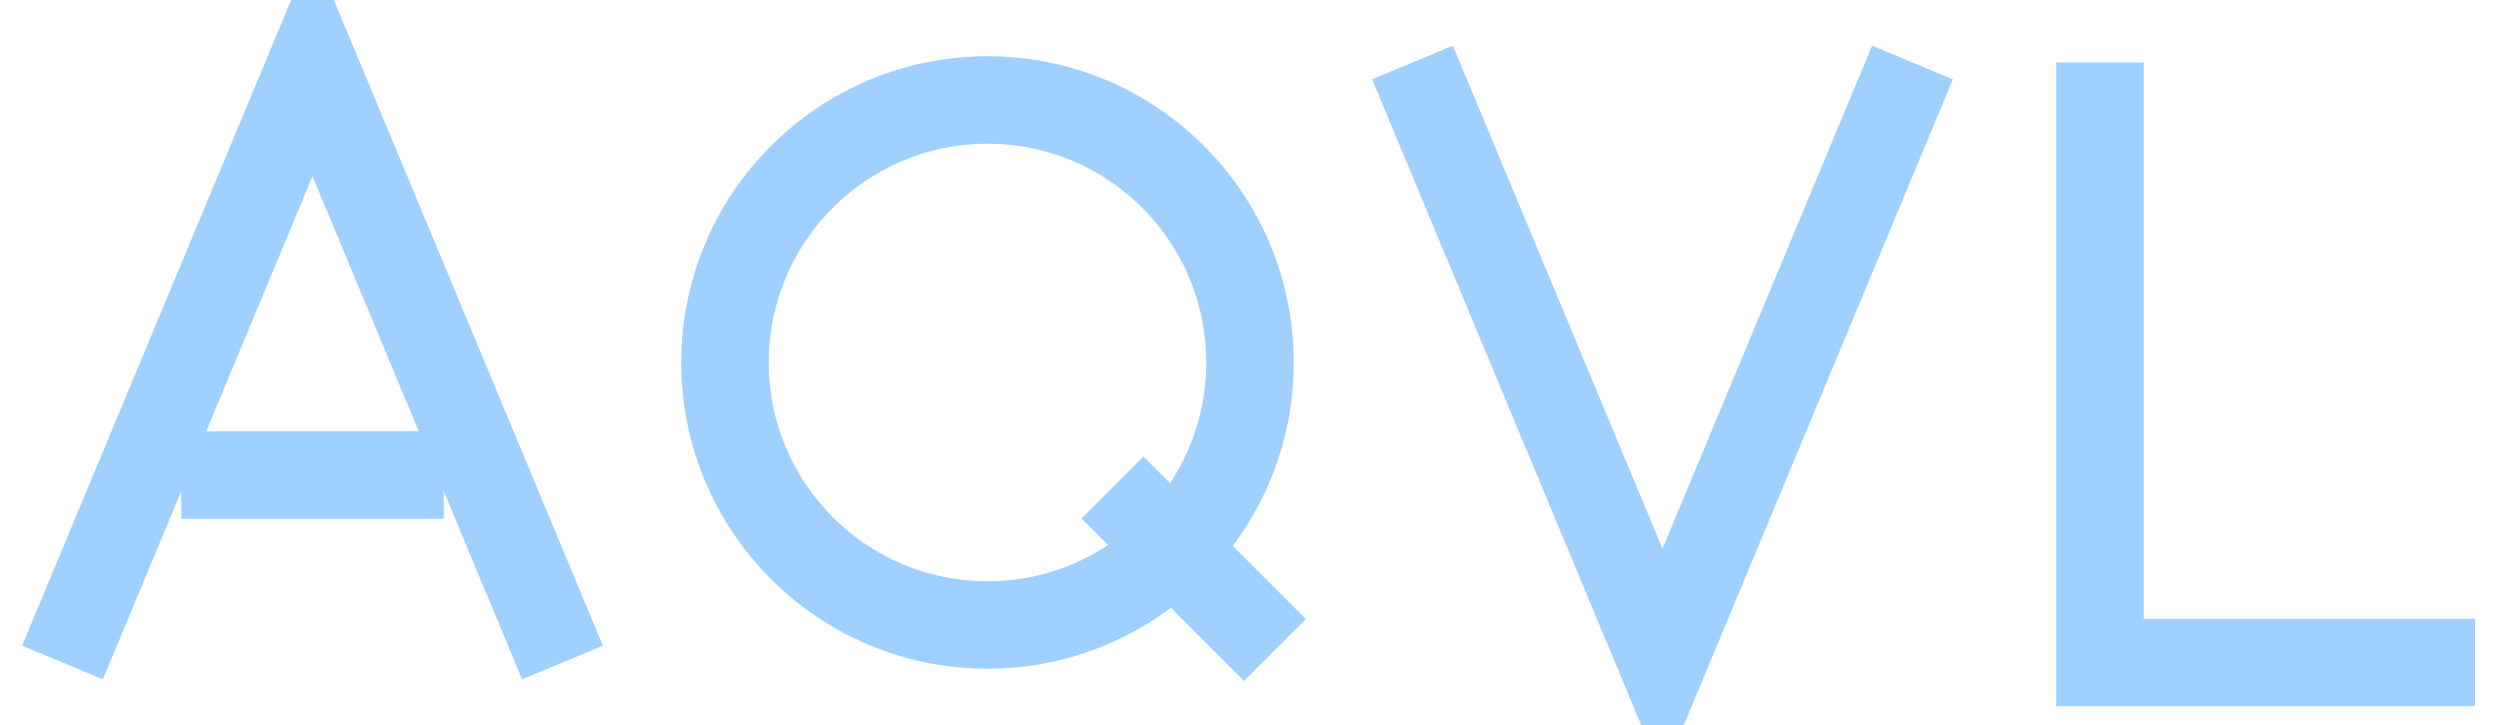
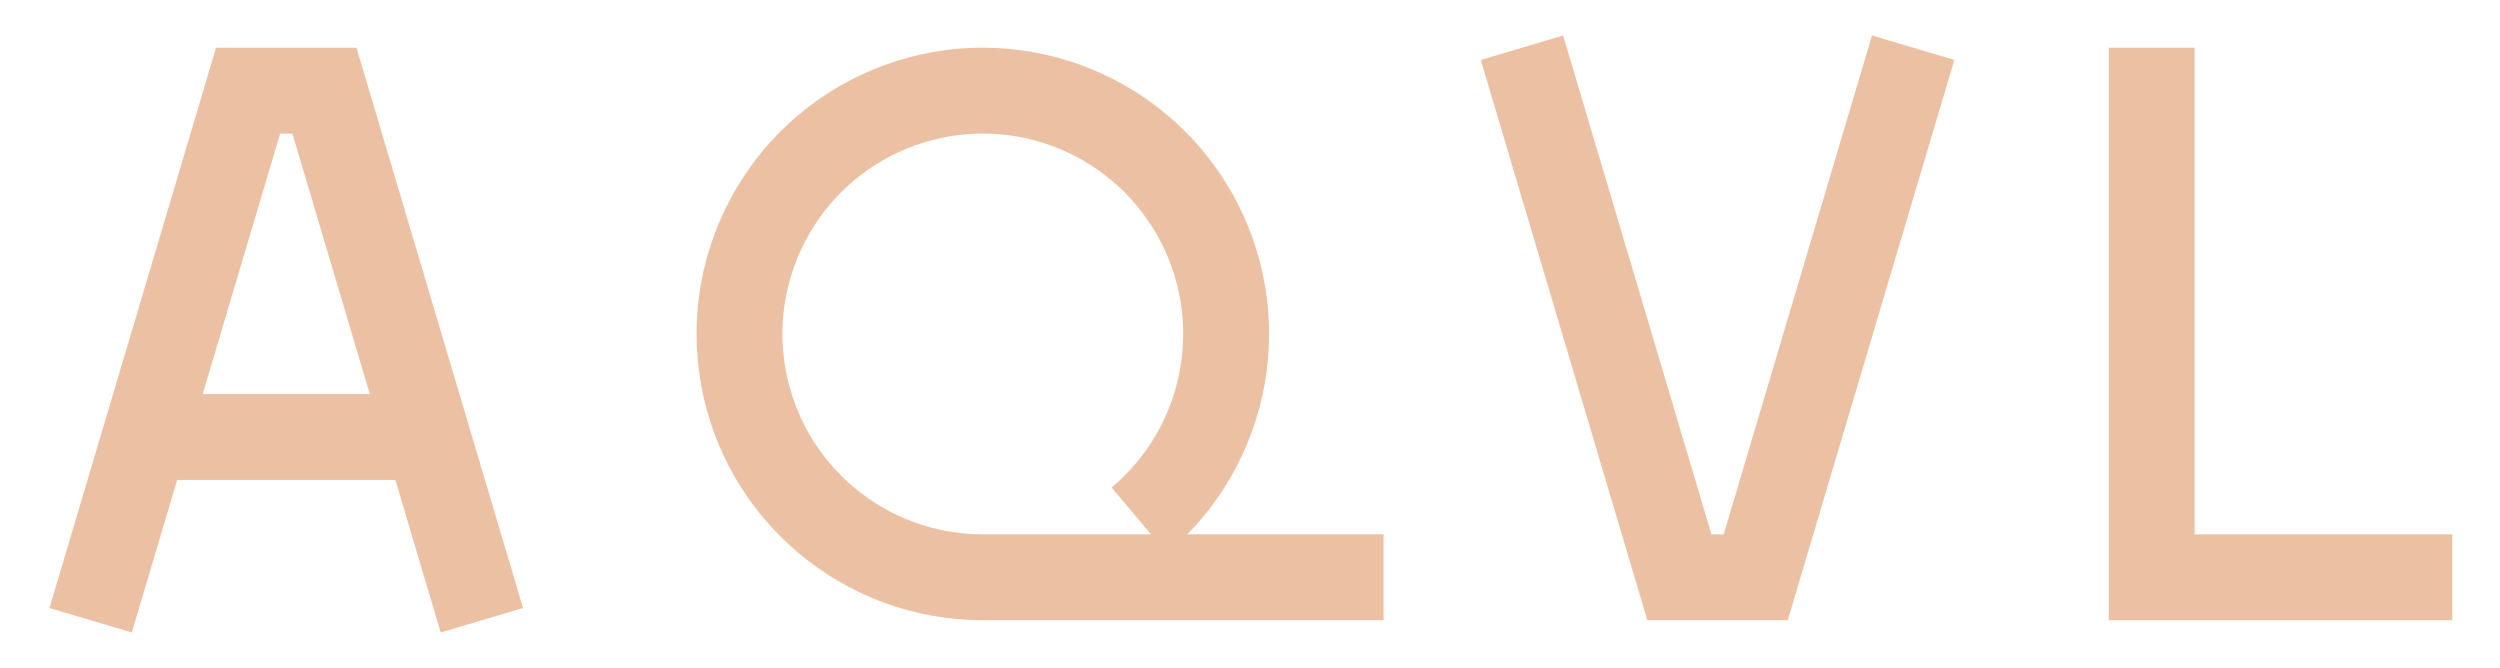
- <svg xmlns="http://www.w3.org/2000/svg" viewBox="-5 -5 200 58" height="112">
-   <g fill="none" stroke="#9fd0ff" stroke-width="7" stroke-linejoin="miter" stroke-miterlimit="10">
-     <g transform="translate(0,0)">
-       <polyline points="0,48 20,0 40,48" />
-       <polyline points="9.5,33 30.5,33" />
-     </g>
-     <g transform="translate(50,0)">
-       <circle cx="24" cy="24" r="21" />
-       <polyline points="34,34 47,47" />
-     </g>
-     <g transform="translate(108,0)">
-       <polyline points="0,0 20,48 40,0" />
-     </g>
-     <g transform="translate(163,0)">
-       <polyline points="0,0 0,48 30,48" />
-     </g>
+ <svg xmlns="http://www.w3.org/2000/svg" viewBox="-5 -5 262 70" width="786" height="210">
+   <g transform="translate(0 0) scale(1)" fill="none" stroke="#ebc0a3" stroke-width="9" stroke-linecap="butt" stroke-linejoin="miter">
+     <path transform="translate(0 0)" d="M 4.5 60 L 21 4.5 L 29 4.5 L 45.5 60 M 12 40.8 L 38 40.8" />
+     <path transform="translate(68 0)" d="M 46.391 49.534 A 25.5 25.5 0 1 0 30.000 55.500 L 72.000 55.500" />
+     <path transform="translate(150 0)" d="M 4.5 0 L 21 55.5 L 29 55.5 L 45.5 0" />
+     <path transform="translate(216 0)" d="M 4.5 0 L 4.5 55.5 L 36 55.5" />
  </g>
</svg>
